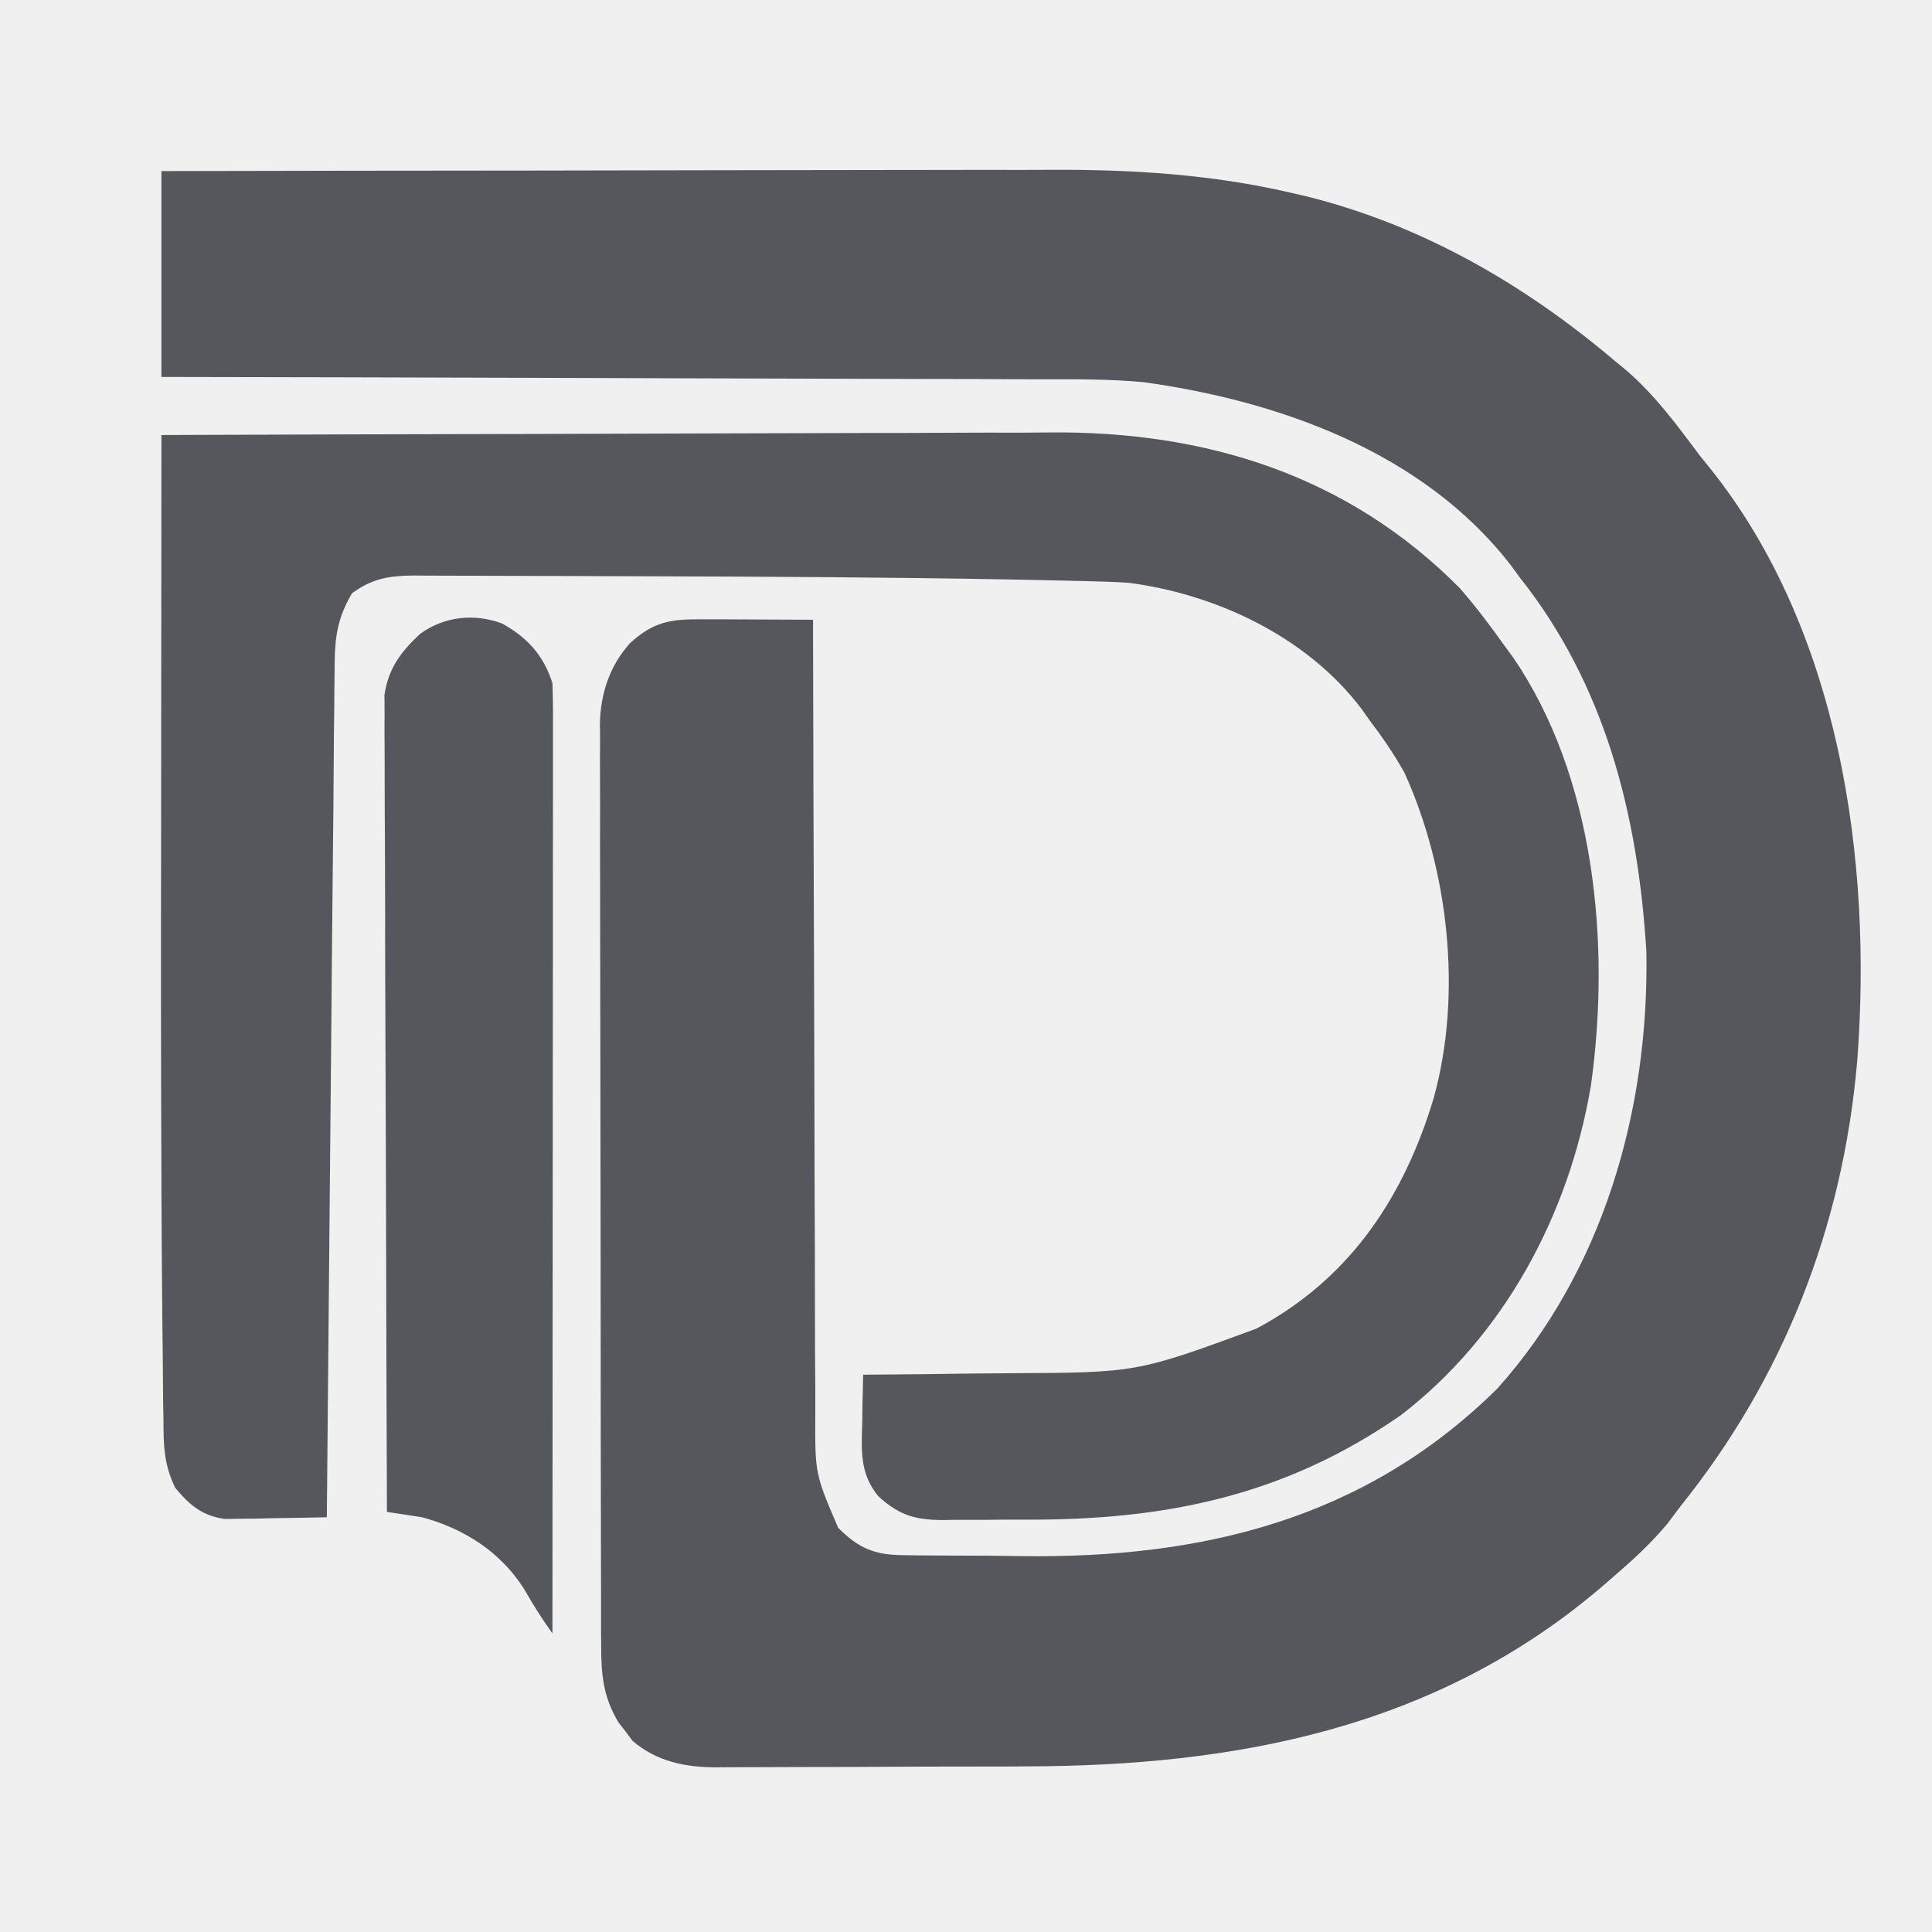
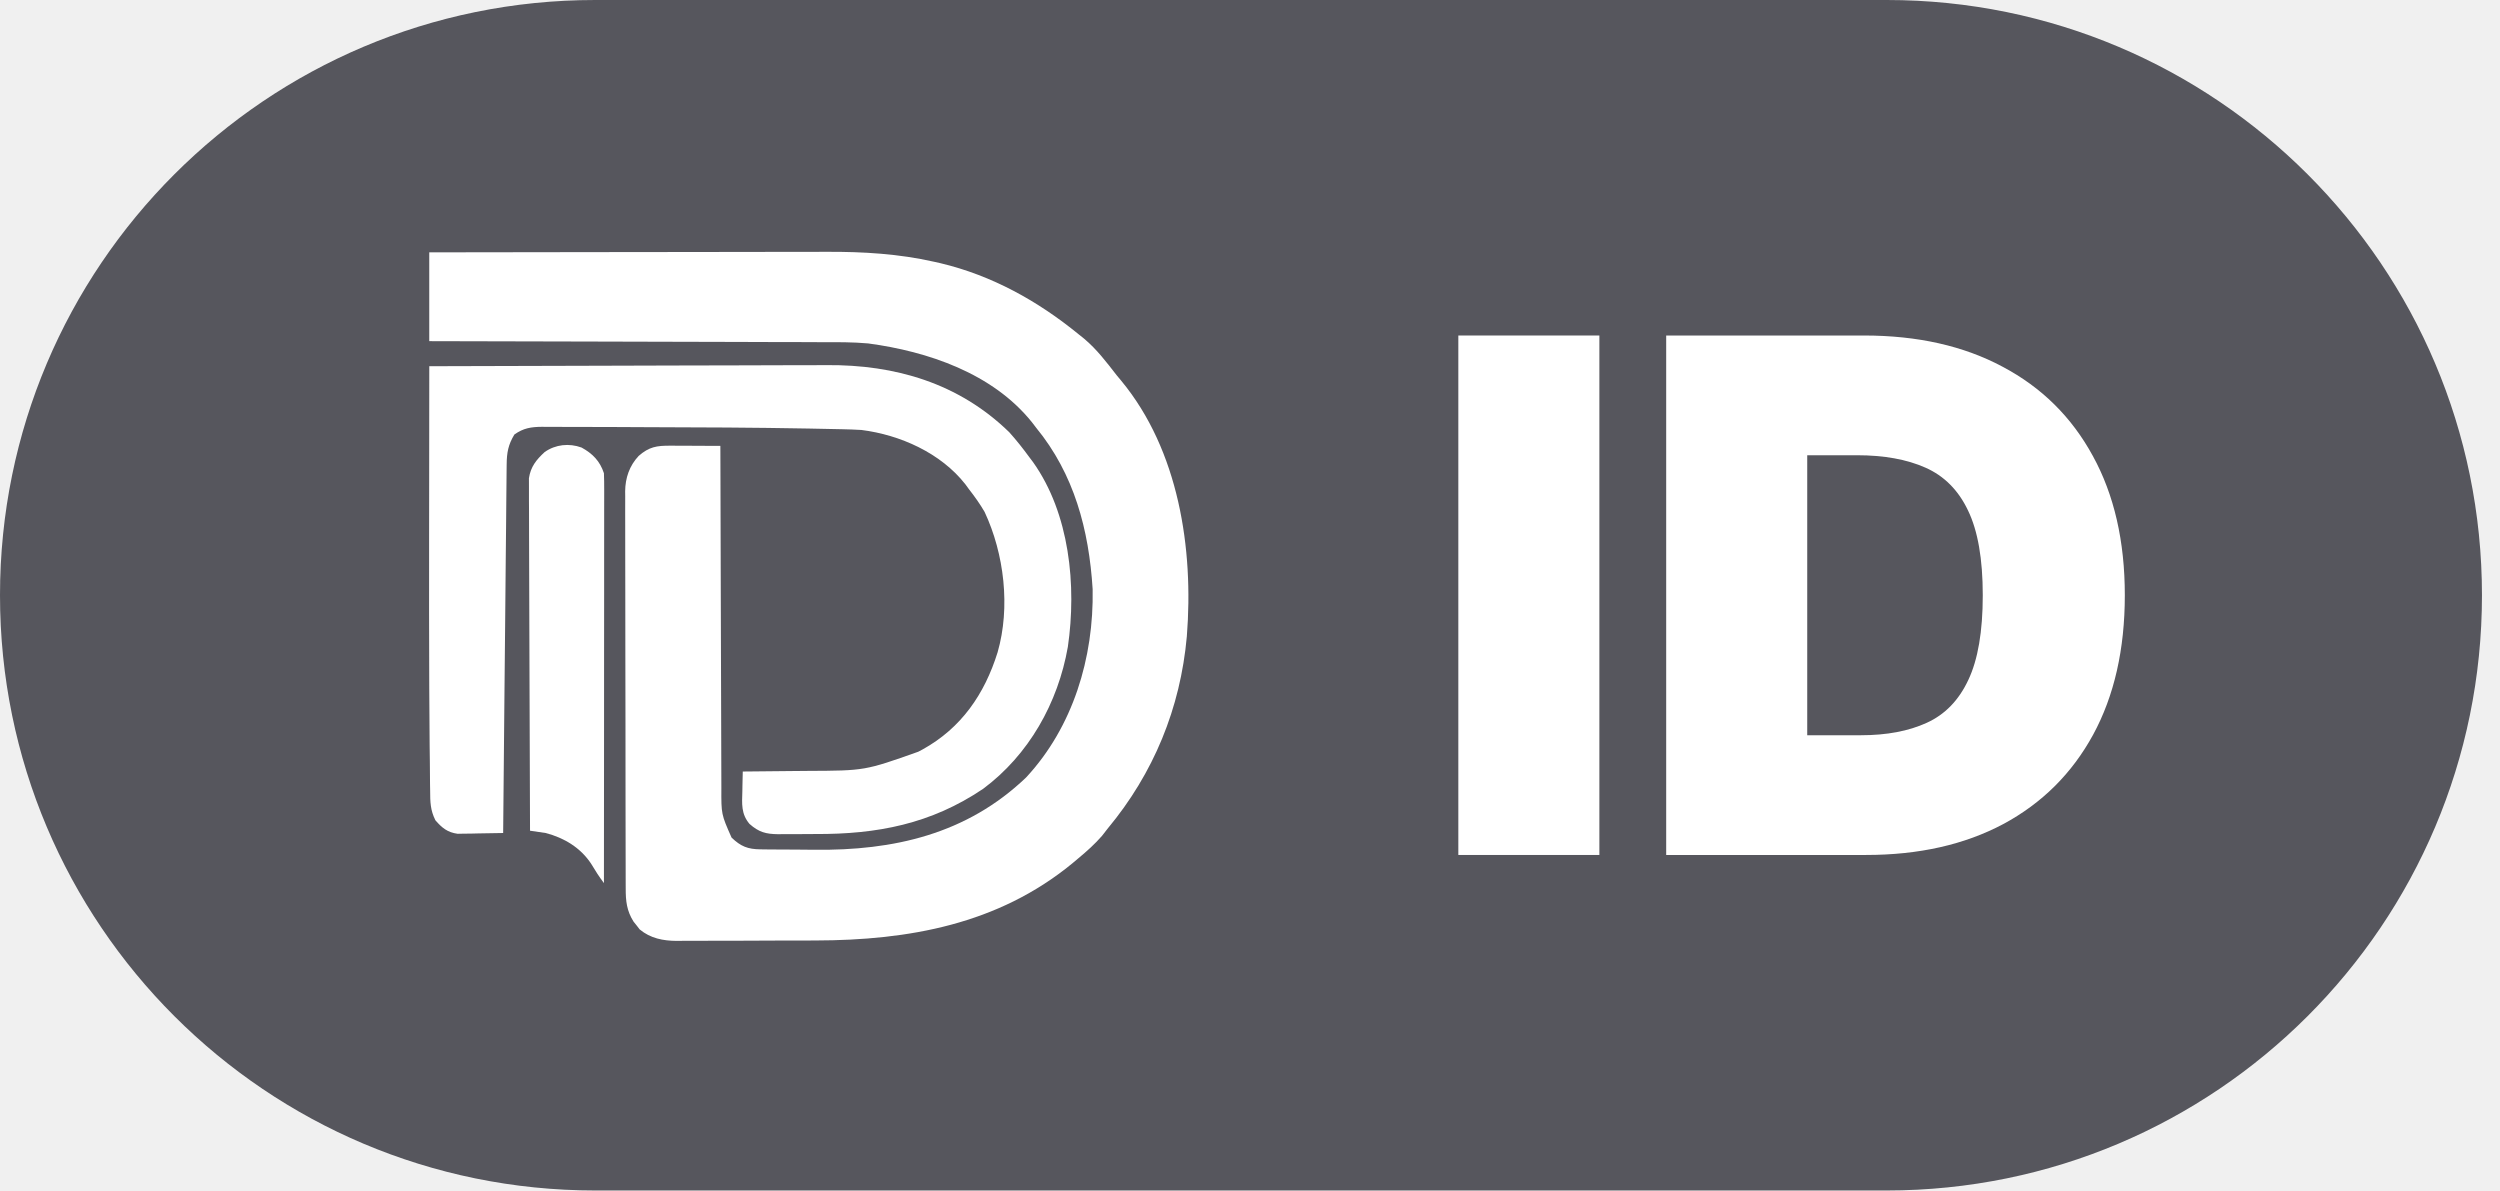
- <svg xmlns="http://www.w3.org/2000/svg" width="18" height="18" viewBox="0 0 18 18" fill="none">
-   <path d="M1.504 1.594C2.676 1.591 3.848 1.59 5.02 1.589C5.564 1.588 6.109 1.587 6.653 1.586C7.128 1.585 7.602 1.585 8.077 1.584C8.328 1.584 8.579 1.584 8.83 1.583C9.067 1.583 9.304 1.582 9.541 1.583C9.628 1.583 9.714 1.582 9.8 1.582C10.551 1.579 11.297 1.625 12.032 1.797C12.099 1.812 12.099 1.812 12.167 1.828C13.239 2.094 14.195 2.642 15.047 3.364C15.085 3.396 15.123 3.427 15.162 3.459C15.426 3.689 15.63 3.968 15.841 4.25C15.873 4.289 15.905 4.329 15.938 4.37C17.133 5.868 17.448 7.994 17.303 9.887C17.169 11.442 16.61 12.848 15.654 14.037C15.614 14.091 15.574 14.144 15.534 14.197C15.385 14.375 15.222 14.526 15.047 14.677C15.003 14.715 14.959 14.753 14.914 14.792C13.367 16.109 11.5 16.453 9.562 16.457C9.495 16.457 9.495 16.457 9.426 16.458C9.189 16.458 8.953 16.459 8.716 16.459C8.473 16.459 8.229 16.461 7.986 16.462C7.797 16.463 7.609 16.463 7.421 16.463C7.331 16.463 7.241 16.464 7.152 16.464C7.026 16.465 6.901 16.465 6.775 16.465C6.739 16.465 6.702 16.466 6.664 16.466C6.382 16.464 6.118 16.412 5.893 16.219C5.861 16.177 5.861 16.177 5.83 16.134C5.808 16.106 5.787 16.078 5.764 16.05C5.622 15.816 5.6 15.604 5.601 15.332C5.601 15.294 5.601 15.256 5.6 15.217C5.6 15.091 5.6 14.965 5.6 14.839C5.6 14.748 5.599 14.658 5.599 14.568C5.598 14.322 5.598 14.076 5.598 13.83C5.598 13.677 5.598 13.523 5.597 13.37C5.597 12.834 5.596 12.298 5.596 11.762C5.596 11.263 5.595 10.763 5.594 10.264C5.593 9.835 5.592 9.406 5.592 8.978C5.592 8.722 5.592 8.465 5.591 8.209C5.59 7.969 5.59 7.728 5.591 7.487C5.591 7.399 5.591 7.31 5.59 7.222C5.589 7.101 5.59 6.98 5.591 6.86C5.59 6.825 5.59 6.79 5.589 6.755C5.593 6.464 5.679 6.205 5.87 5.992C6.089 5.792 6.249 5.768 6.531 5.77C6.622 5.77 6.622 5.77 6.714 5.77C6.779 5.77 6.843 5.771 6.907 5.771C6.971 5.772 7.036 5.772 7.1 5.772C7.259 5.773 7.417 5.773 7.575 5.774C7.575 5.816 7.575 5.857 7.575 5.899C7.577 6.902 7.58 7.906 7.584 8.909C7.585 9.394 7.587 9.879 7.588 10.365C7.588 10.788 7.59 11.21 7.592 11.633C7.593 11.857 7.593 12.081 7.593 12.305C7.593 12.516 7.594 12.727 7.596 12.938C7.596 13.015 7.596 13.092 7.596 13.169C7.593 13.731 7.593 13.731 7.809 14.234C8 14.426 8.148 14.486 8.409 14.489C8.455 14.489 8.501 14.49 8.549 14.491C8.599 14.491 8.649 14.491 8.701 14.492C8.753 14.492 8.806 14.492 8.86 14.493C8.971 14.493 9.082 14.494 9.194 14.494C9.306 14.495 9.418 14.496 9.53 14.498C11.185 14.519 12.712 14.163 13.951 12.936C14.929 11.846 15.365 10.352 15.339 8.869C15.261 7.586 14.954 6.382 14.16 5.381C14.132 5.343 14.104 5.305 14.075 5.265C13.254 4.204 11.899 3.733 10.657 3.561C10.339 3.531 10.02 3.533 9.7 3.534C9.61 3.534 9.52 3.533 9.429 3.533C9.188 3.531 8.946 3.531 8.705 3.531C8.451 3.531 8.197 3.53 7.943 3.529C7.464 3.527 6.986 3.526 6.507 3.525C5.961 3.524 5.415 3.522 4.869 3.52C3.747 3.516 2.626 3.514 1.504 3.512C1.504 2.879 1.504 2.246 1.504 1.594Z" fill="#56565D" />
-   <path d="M1.504 4.053C2.675 4.048 3.845 4.045 5.015 4.043C5.559 4.042 6.103 4.04 6.646 4.038C7.12 4.036 7.594 4.035 8.069 4.034C8.319 4.034 8.57 4.034 8.821 4.032C9.057 4.031 9.294 4.03 9.531 4.031C9.617 4.031 9.703 4.03 9.789 4.029C11.222 4.017 12.549 4.419 13.6 5.479C13.75 5.652 13.887 5.832 14.02 6.02C14.045 6.055 14.07 6.089 14.097 6.125C14.859 7.237 15.008 8.793 14.822 10.115C14.617 11.329 14.006 12.45 13.054 13.183C11.967 13.941 10.845 14.164 9.558 14.158C9.424 14.157 9.29 14.159 9.155 14.16C9.069 14.16 8.983 14.16 8.896 14.16C8.837 14.161 8.837 14.161 8.777 14.162C8.526 14.159 8.378 14.119 8.182 13.939C8.006 13.723 8.026 13.505 8.034 13.235C8.034 13.194 8.035 13.153 8.035 13.11C8.037 13.009 8.04 12.909 8.042 12.808C8.072 12.807 8.101 12.807 8.131 12.807C8.439 12.805 8.748 12.802 9.056 12.797C9.171 12.796 9.285 12.795 9.4 12.794C10.59 12.789 10.59 12.789 11.702 12.38C11.733 12.364 11.763 12.347 11.795 12.329C12.598 11.869 13.084 11.14 13.357 10.232C13.627 9.258 13.495 8.106 13.086 7.201C12.988 7.026 12.879 6.867 12.759 6.709C12.735 6.675 12.711 6.641 12.687 6.607C12.172 5.925 11.321 5.535 10.517 5.43C10.383 5.421 10.248 5.417 10.114 5.414C10.072 5.413 10.031 5.412 9.989 5.411C9.848 5.408 9.707 5.405 9.566 5.402C9.492 5.401 9.492 5.401 9.416 5.399C8.278 5.378 7.139 5.372 6.001 5.369C5.793 5.369 5.586 5.368 5.378 5.367C5.13 5.366 4.881 5.365 4.633 5.365C4.54 5.365 4.447 5.364 4.354 5.364C4.225 5.363 4.097 5.363 3.968 5.363C3.931 5.363 3.893 5.362 3.854 5.362C3.63 5.364 3.468 5.388 3.279 5.528C3.15 5.749 3.121 5.918 3.118 6.175C3.118 6.209 3.117 6.243 3.117 6.278C3.115 6.392 3.115 6.506 3.114 6.62C3.113 6.702 3.112 6.784 3.111 6.866C3.109 7.088 3.107 7.31 3.106 7.532C3.104 7.764 3.101 7.996 3.099 8.228C3.094 8.668 3.091 9.107 3.087 9.547C3.083 10.047 3.078 10.548 3.073 11.048C3.063 12.077 3.054 13.106 3.045 14.136C2.871 14.14 2.697 14.143 2.523 14.145C2.474 14.146 2.424 14.147 2.374 14.149C2.302 14.149 2.302 14.149 2.229 14.15C2.185 14.151 2.141 14.152 2.096 14.152C1.887 14.124 1.768 14.025 1.632 13.861C1.526 13.641 1.523 13.466 1.523 13.223C1.522 13.176 1.521 13.129 1.52 13.08C1.518 12.92 1.517 12.761 1.516 12.601C1.515 12.486 1.513 12.371 1.512 12.255C1.508 11.866 1.506 11.476 1.504 11.086C1.504 11.051 1.504 11.016 1.504 10.98C1.499 9.909 1.499 8.837 1.501 7.766C1.501 7.36 1.502 6.953 1.502 6.547C1.502 5.716 1.503 4.884 1.504 4.053Z" fill="#56565D" />
-   <path d="M4.68 5.81C4.911 5.94 5.064 6.102 5.147 6.365C5.151 6.483 5.153 6.6 5.152 6.718C5.152 6.755 5.152 6.791 5.152 6.828C5.152 6.95 5.152 7.072 5.152 7.194C5.152 7.281 5.152 7.368 5.152 7.456C5.152 7.693 5.152 7.93 5.151 8.167C5.151 8.415 5.151 8.663 5.151 8.91C5.151 9.38 5.15 9.849 5.15 10.318C5.149 10.852 5.149 11.387 5.149 11.921C5.148 13.02 5.148 14.119 5.147 15.218C5.05 15.084 4.966 14.95 4.884 14.806C4.662 14.455 4.318 14.24 3.932 14.136C3.823 14.119 3.714 14.102 3.605 14.086C3.601 13.078 3.598 12.07 3.596 11.062C3.595 10.594 3.593 10.126 3.591 9.658C3.589 9.25 3.588 8.842 3.588 8.434C3.588 8.218 3.587 8.002 3.586 7.786C3.584 7.582 3.584 7.379 3.584 7.176C3.584 7.101 3.584 7.026 3.583 6.952C3.582 6.85 3.582 6.748 3.583 6.646C3.583 6.589 3.583 6.532 3.582 6.473C3.619 6.224 3.737 6.072 3.912 5.907C4.137 5.742 4.421 5.712 4.68 5.81Z" fill="#56565D" />
+ <svg xmlns="http://www.w3.org/2000/svg" width="84" height="40" viewBox="0 0 84 40" fill="none">
+   <g filter="url(#filter0_b_462_261)">
+     <rect width="83.394" height="40" rx="20" fill="#56565D" />
+     <path d="M14.423 8.479C16.311 8.476 18.2 8.473 20.088 8.471C20.965 8.47 21.842 8.469 22.718 8.468C23.483 8.466 24.248 8.465 25.013 8.465C25.418 8.464 25.822 8.464 26.227 8.463C26.608 8.462 26.99 8.462 27.372 8.462C27.511 8.462 27.65 8.461 27.789 8.461C28.998 8.456 30.201 8.527 31.385 8.795C31.493 8.819 31.493 8.819 31.603 8.844C33.33 9.257 34.869 10.11 36.243 11.233C36.304 11.282 36.365 11.331 36.428 11.381C36.853 11.738 37.181 12.172 37.522 12.611C37.573 12.672 37.624 12.734 37.677 12.797C39.603 15.128 40.111 18.434 39.878 21.38C39.662 23.799 38.76 25.985 37.221 27.836C37.156 27.919 37.092 28.002 37.028 28.084C36.786 28.362 36.524 28.596 36.243 28.83C36.172 28.89 36.101 28.949 36.029 29.01C33.535 31.059 30.528 31.594 27.405 31.6C27.297 31.601 27.297 31.601 27.186 31.601C26.805 31.602 26.424 31.603 26.043 31.603C25.65 31.604 25.258 31.605 24.866 31.608C24.563 31.609 24.259 31.609 23.956 31.609C23.811 31.61 23.666 31.61 23.522 31.611C23.32 31.613 23.118 31.612 22.916 31.612C22.857 31.613 22.798 31.613 22.737 31.614C22.282 31.611 21.857 31.53 21.494 31.229C21.444 31.164 21.444 31.164 21.392 31.097C21.357 31.054 21.323 31.011 21.287 30.966C21.058 30.603 21.022 30.273 21.024 29.849C21.024 29.791 21.023 29.732 21.023 29.671C21.022 29.475 21.022 29.279 21.022 29.083C21.022 28.942 21.021 28.801 21.021 28.661C21.02 28.278 21.019 27.896 21.019 27.514C21.019 27.275 21.019 27.036 21.018 26.797C21.017 25.964 21.016 25.13 21.016 24.296C21.016 23.52 21.015 22.743 21.012 21.966C21.011 21.299 21.01 20.632 21.01 19.965C21.01 19.567 21.009 19.169 21.008 18.77C21.006 18.395 21.006 18.021 21.007 17.646C21.008 17.509 21.007 17.372 21.006 17.234C21.005 17.046 21.006 16.858 21.007 16.671C21.006 16.617 21.005 16.563 21.005 16.507C21.011 16.054 21.149 15.652 21.457 15.321C21.81 15.011 22.067 14.973 22.522 14.975C22.668 14.975 22.668 14.975 22.818 14.976C22.921 14.976 23.024 14.977 23.127 14.977C23.232 14.978 23.336 14.978 23.44 14.979C23.695 14.979 23.949 14.981 24.204 14.982C24.204 15.046 24.204 15.111 24.205 15.177C24.207 16.737 24.212 18.298 24.218 19.858C24.221 20.613 24.224 21.368 24.225 22.123C24.226 22.781 24.228 23.439 24.231 24.096C24.233 24.445 24.234 24.793 24.234 25.141C24.234 25.469 24.235 25.797 24.237 26.125C24.238 26.246 24.238 26.366 24.238 26.486C24.234 27.359 24.234 27.359 24.58 28.142C24.89 28.441 25.127 28.533 25.548 28.538C25.622 28.539 25.697 28.54 25.773 28.541C25.854 28.541 25.935 28.542 26.018 28.543C26.103 28.543 26.187 28.544 26.274 28.544C26.453 28.546 26.633 28.546 26.812 28.547C26.993 28.548 27.173 28.549 27.354 28.552C30.02 28.585 32.481 28.031 34.477 26.123C36.052 24.427 36.755 22.103 36.713 19.796C36.588 17.8 36.092 15.928 34.813 14.37C34.768 14.311 34.723 14.252 34.676 14.191C33.354 12.54 31.171 11.807 29.17 11.539C28.657 11.493 28.143 11.496 27.628 11.498C27.483 11.497 27.337 11.496 27.192 11.495C26.803 11.493 26.413 11.493 26.024 11.493C25.616 11.493 25.207 11.491 24.798 11.489C24.026 11.486 23.254 11.484 22.483 11.483C21.603 11.482 20.724 11.479 19.844 11.476C18.037 11.47 16.23 11.466 14.423 11.463C14.423 10.478 14.423 9.494 14.423 8.479Z" fill="white" />
+     <path d="M14.424 12.305C16.309 12.297 18.195 12.292 20.081 12.289C20.956 12.287 21.832 12.285 22.708 12.281C23.471 12.278 24.235 12.276 24.999 12.276C25.403 12.275 25.807 12.274 26.211 12.272C26.593 12.27 26.974 12.269 27.355 12.27C27.494 12.27 27.633 12.269 27.772 12.268C30.079 12.249 32.218 12.874 33.911 14.523C34.153 14.792 34.374 15.072 34.588 15.365C34.629 15.419 34.669 15.473 34.711 15.528C35.94 17.258 36.179 19.679 35.88 21.734C35.549 23.623 34.565 25.366 33.031 26.506C31.281 27.686 29.472 28.033 27.398 28.023C27.183 28.022 26.966 28.024 26.75 28.027C26.611 28.027 26.472 28.027 26.333 28.027C26.238 28.028 26.238 28.028 26.14 28.029C25.736 28.024 25.498 27.963 25.183 27.683C24.899 27.347 24.93 27.008 24.943 26.588C24.944 26.524 24.945 26.46 24.946 26.394C24.949 26.237 24.953 26.08 24.957 25.923C25.004 25.923 25.051 25.922 25.1 25.922C25.597 25.919 26.094 25.914 26.59 25.907C26.775 25.905 26.96 25.903 27.145 25.902C29.061 25.894 29.061 25.894 30.854 25.258C30.903 25.232 30.952 25.206 31.003 25.179C32.296 24.463 33.08 23.329 33.52 21.916C33.955 20.401 33.742 18.61 33.083 17.201C32.925 16.93 32.749 16.683 32.556 16.436C32.518 16.384 32.479 16.331 32.44 16.277C31.611 15.217 30.24 14.611 28.945 14.447C28.728 14.433 28.511 14.427 28.294 14.422C28.228 14.421 28.162 14.419 28.093 14.418C27.866 14.412 27.639 14.408 27.412 14.404C27.292 14.401 27.292 14.401 27.17 14.399C25.337 14.365 23.503 14.357 21.669 14.353C21.334 14.352 20.999 14.35 20.665 14.348C20.264 14.346 19.864 14.345 19.463 14.345C19.314 14.345 19.164 14.345 19.014 14.344C18.807 14.342 18.6 14.342 18.393 14.343C18.333 14.342 18.272 14.342 18.21 14.341C17.849 14.344 17.588 14.382 17.283 14.6C17.076 14.943 17.028 15.205 17.024 15.605C17.023 15.658 17.022 15.711 17.022 15.766C17.019 15.943 17.018 16.121 17.017 16.298C17.016 16.425 17.015 16.553 17.013 16.68C17.009 17.026 17.006 17.371 17.004 17.716C17.001 18.078 16.997 18.439 16.993 18.8C16.985 19.483 16.979 20.167 16.974 20.851C16.967 21.629 16.959 22.407 16.951 23.186C16.935 24.787 16.92 26.388 16.906 27.989C16.626 27.995 16.345 28 16.065 28.003C15.985 28.005 15.906 28.007 15.824 28.009C15.709 28.01 15.709 28.01 15.591 28.011C15.521 28.012 15.45 28.014 15.377 28.015C15.04 27.971 14.849 27.816 14.629 27.561C14.459 27.219 14.454 26.948 14.453 26.57C14.452 26.496 14.451 26.422 14.449 26.346C14.446 26.098 14.444 25.85 14.443 25.602C14.441 25.422 14.438 25.243 14.436 25.064C14.429 24.458 14.426 23.852 14.424 23.245C14.423 23.191 14.423 23.137 14.423 23.081C14.416 21.414 14.416 19.747 14.418 18.08C14.419 17.448 14.419 16.816 14.42 16.184C14.421 14.891 14.422 13.598 14.424 12.305Z" fill="white" />
+     <path d="M19.54 15.037C19.913 15.241 20.158 15.493 20.292 15.9C20.299 16.085 20.302 16.267 20.301 16.451C20.301 16.507 20.301 16.564 20.301 16.622C20.301 16.811 20.301 17.001 20.3 17.191C20.3 17.326 20.3 17.462 20.3 17.598C20.3 17.967 20.3 18.336 20.299 18.705C20.299 19.09 20.299 19.475 20.299 19.861C20.299 20.591 20.298 21.321 20.297 22.051C20.296 22.881 20.296 23.712 20.296 24.543C20.295 26.253 20.293 27.962 20.292 29.672C20.136 29.464 20 29.255 19.868 29.031C19.512 28.485 18.956 28.151 18.335 27.989C18.16 27.962 17.984 27.937 17.809 27.912C17.802 26.344 17.796 24.776 17.793 23.208C17.792 22.48 17.79 21.751 17.786 21.023C17.783 20.389 17.781 19.754 17.78 19.119C17.78 18.783 17.779 18.447 17.777 18.111C17.775 17.795 17.774 17.478 17.775 17.162C17.775 17.046 17.774 16.93 17.773 16.814C17.771 16.655 17.772 16.497 17.773 16.338C17.772 16.249 17.772 16.161 17.772 16.069C17.83 15.682 18.021 15.446 18.302 15.188C18.666 14.932 19.122 14.885 19.54 15.037Z" fill="white" />
+     <path d="M62.7 28.727H55.984V11.273H62.632C64.428 11.273 65.979 11.622 67.285 12.321C68.598 13.014 69.609 14.014 70.32 15.321C71.035 16.622 71.394 18.182 71.394 20C71.394 21.818 71.038 23.381 70.328 24.688C69.618 25.989 68.612 26.989 67.311 27.688C66.01 28.381 64.473 28.727 62.7 28.727ZM60.723 24.704H62.53C63.394 24.704 64.129 24.565 64.737 24.287C65.351 24.009 65.817 23.528 66.135 22.847C66.459 22.165 66.621 21.216 66.621 20C66.621 18.784 66.456 17.835 66.126 17.153C65.803 16.472 65.325 15.992 64.695 15.713C64.07 15.435 63.303 15.296 62.394 15.296H60.723V24.704Z" fill="white" />
+     <path d="M53.739 11.273V28.727H49V11.273H53.739Z" fill="white" />
+   </g>
+   <defs>
+     <filter id="filter0_b_462_261" x="-4" y="-4" width="91.394" height="48" filterUnits="userSpaceOnUse" color-interpolation-filters="sRGB">
+       <feFlood flood-opacity="0" result="BackgroundImageFix" />
+       <feGaussianBlur in="BackgroundImageFix" stdDeviation="2" />
+       <feComposite in2="SourceAlpha" operator="in" result="effect1_backgroundBlur_462_261" />
+       <feBlend mode="normal" in="SourceGraphic" in2="effect1_backgroundBlur_462_261" result="shape" />
+     </filter>
+   </defs>
</svg>
